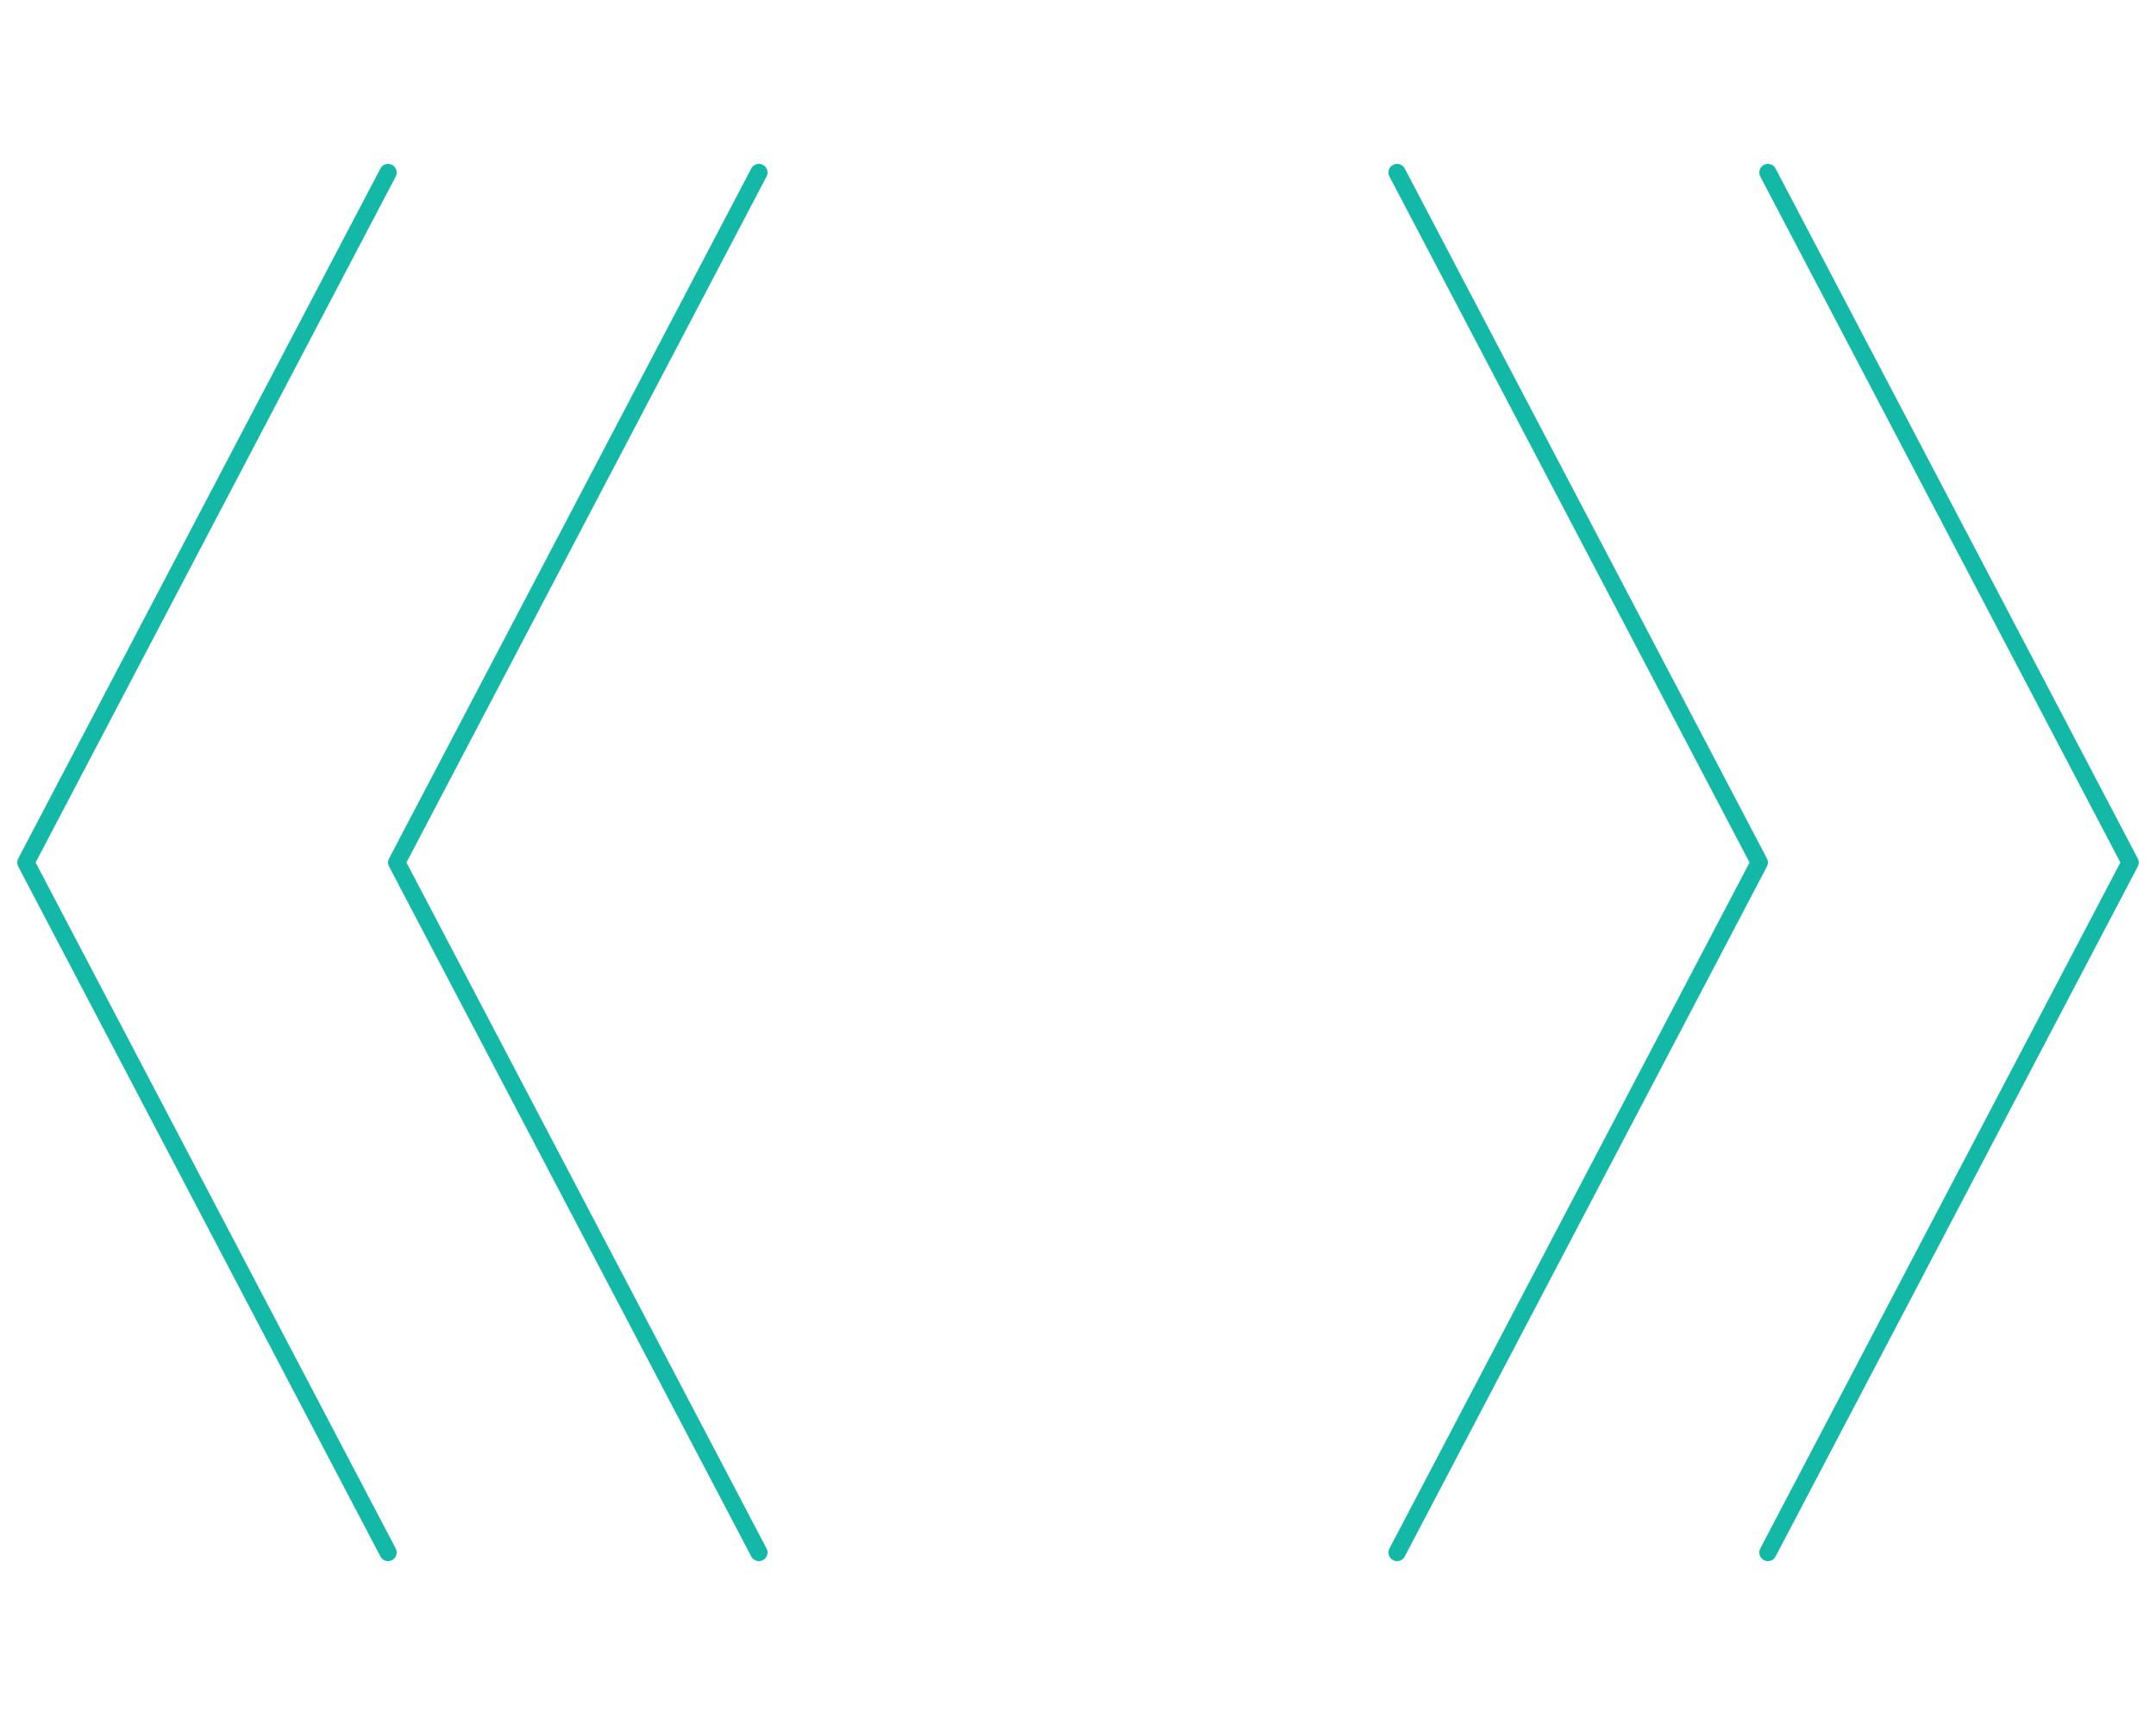
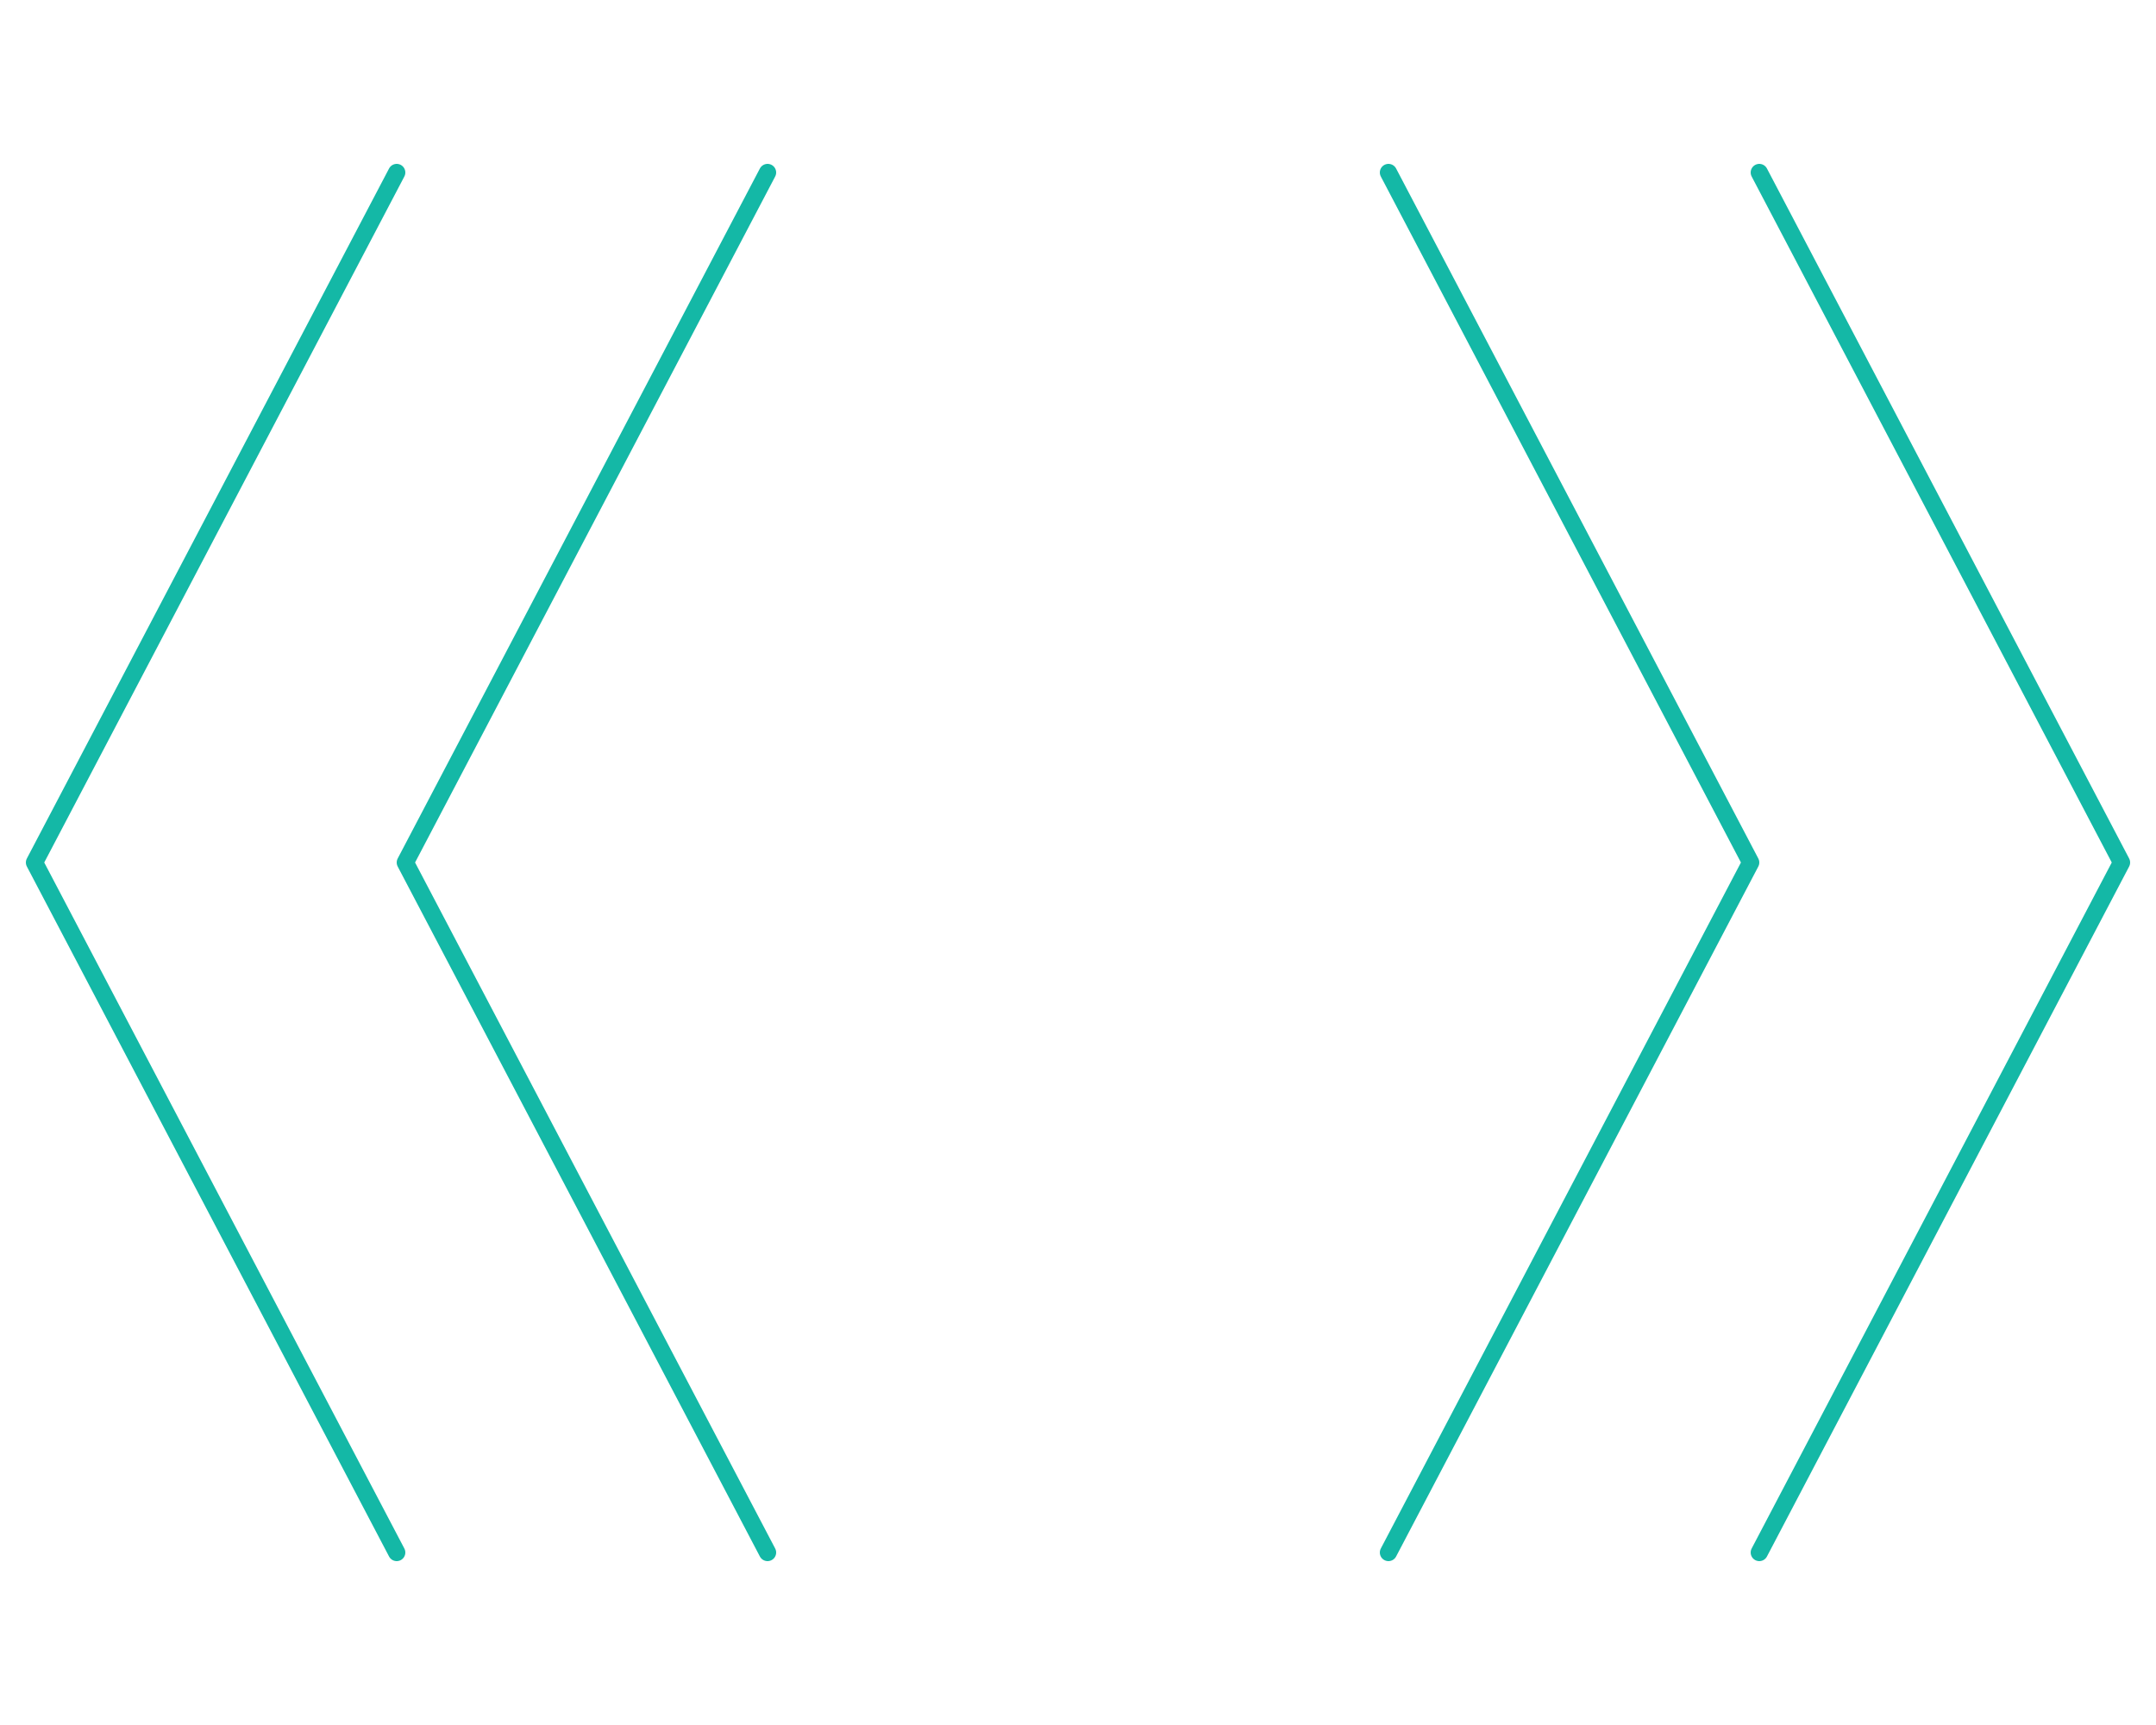
<svg xmlns="http://www.w3.org/2000/svg" width="250" height="200" viewBox="0 0 250 200">
  <defs>
    <clipPath id="arrowClip">
      <rect x="0" y="0" width="250" height="200" />
    </clipPath>
  </defs>
  <style>
            .arrow {
              stroke: #14b8a6;
              stroke-width: 2;
              stroke-linecap: round;
              stroke-linejoin: round;
              fill: none;
            }

            .group-left {
              animation: moveLeft 1.87s ease-in-out infinite alternate;
            }

            .group-right {
              animation: moveRight 1.87s ease-in-out infinite alternate;
            }

            .group-top {
              animation: moveTop 1.87s ease-in-out infinite alternate;
            }

            .group-bottom {
              animation: moveBottom 1.87s ease-in-out infinite alternate;
            }

            
        @keyframes moveLeft {
          0% { transform: translateX(0px); }
          100% { transform: translateX(28px); }
        }

        @keyframes moveRight {
          0% { transform: translateX(0px); }
          100% { transform: translateX(-28px); }
        }
          </style>
  <g clip-path="url(#arrowClip)">
    <g class="arrow group-left">
-       <g style="transform: translate(67px, 100px)">
+       <g style="transform: translate(68px, 100px)">
        <polyline points="21,-80 -21,0 21,80" />
      </g>
-       <g style="transform: translate(24px, 100px)">
+       <g style="transform: translate(25px, 100px)">
        <polyline points="21,-80 -21,0 21,80" />
      </g>
    </g>
    <g class="arrow group-right">
-       <g style="transform: translate(183px, 100px)">
+       <g style="transform: translate(182px, 100px)">
        <polyline points="-21,-80 21,0 -21,80" />
      </g>
-       <g style="transform: translate(226px, 100px)">
+       <g style="transform: translate(225px, 100px)">
        <polyline points="-21,-80 21,0 -21,80" />
      </g>
    </g>
  </g>
</svg>
